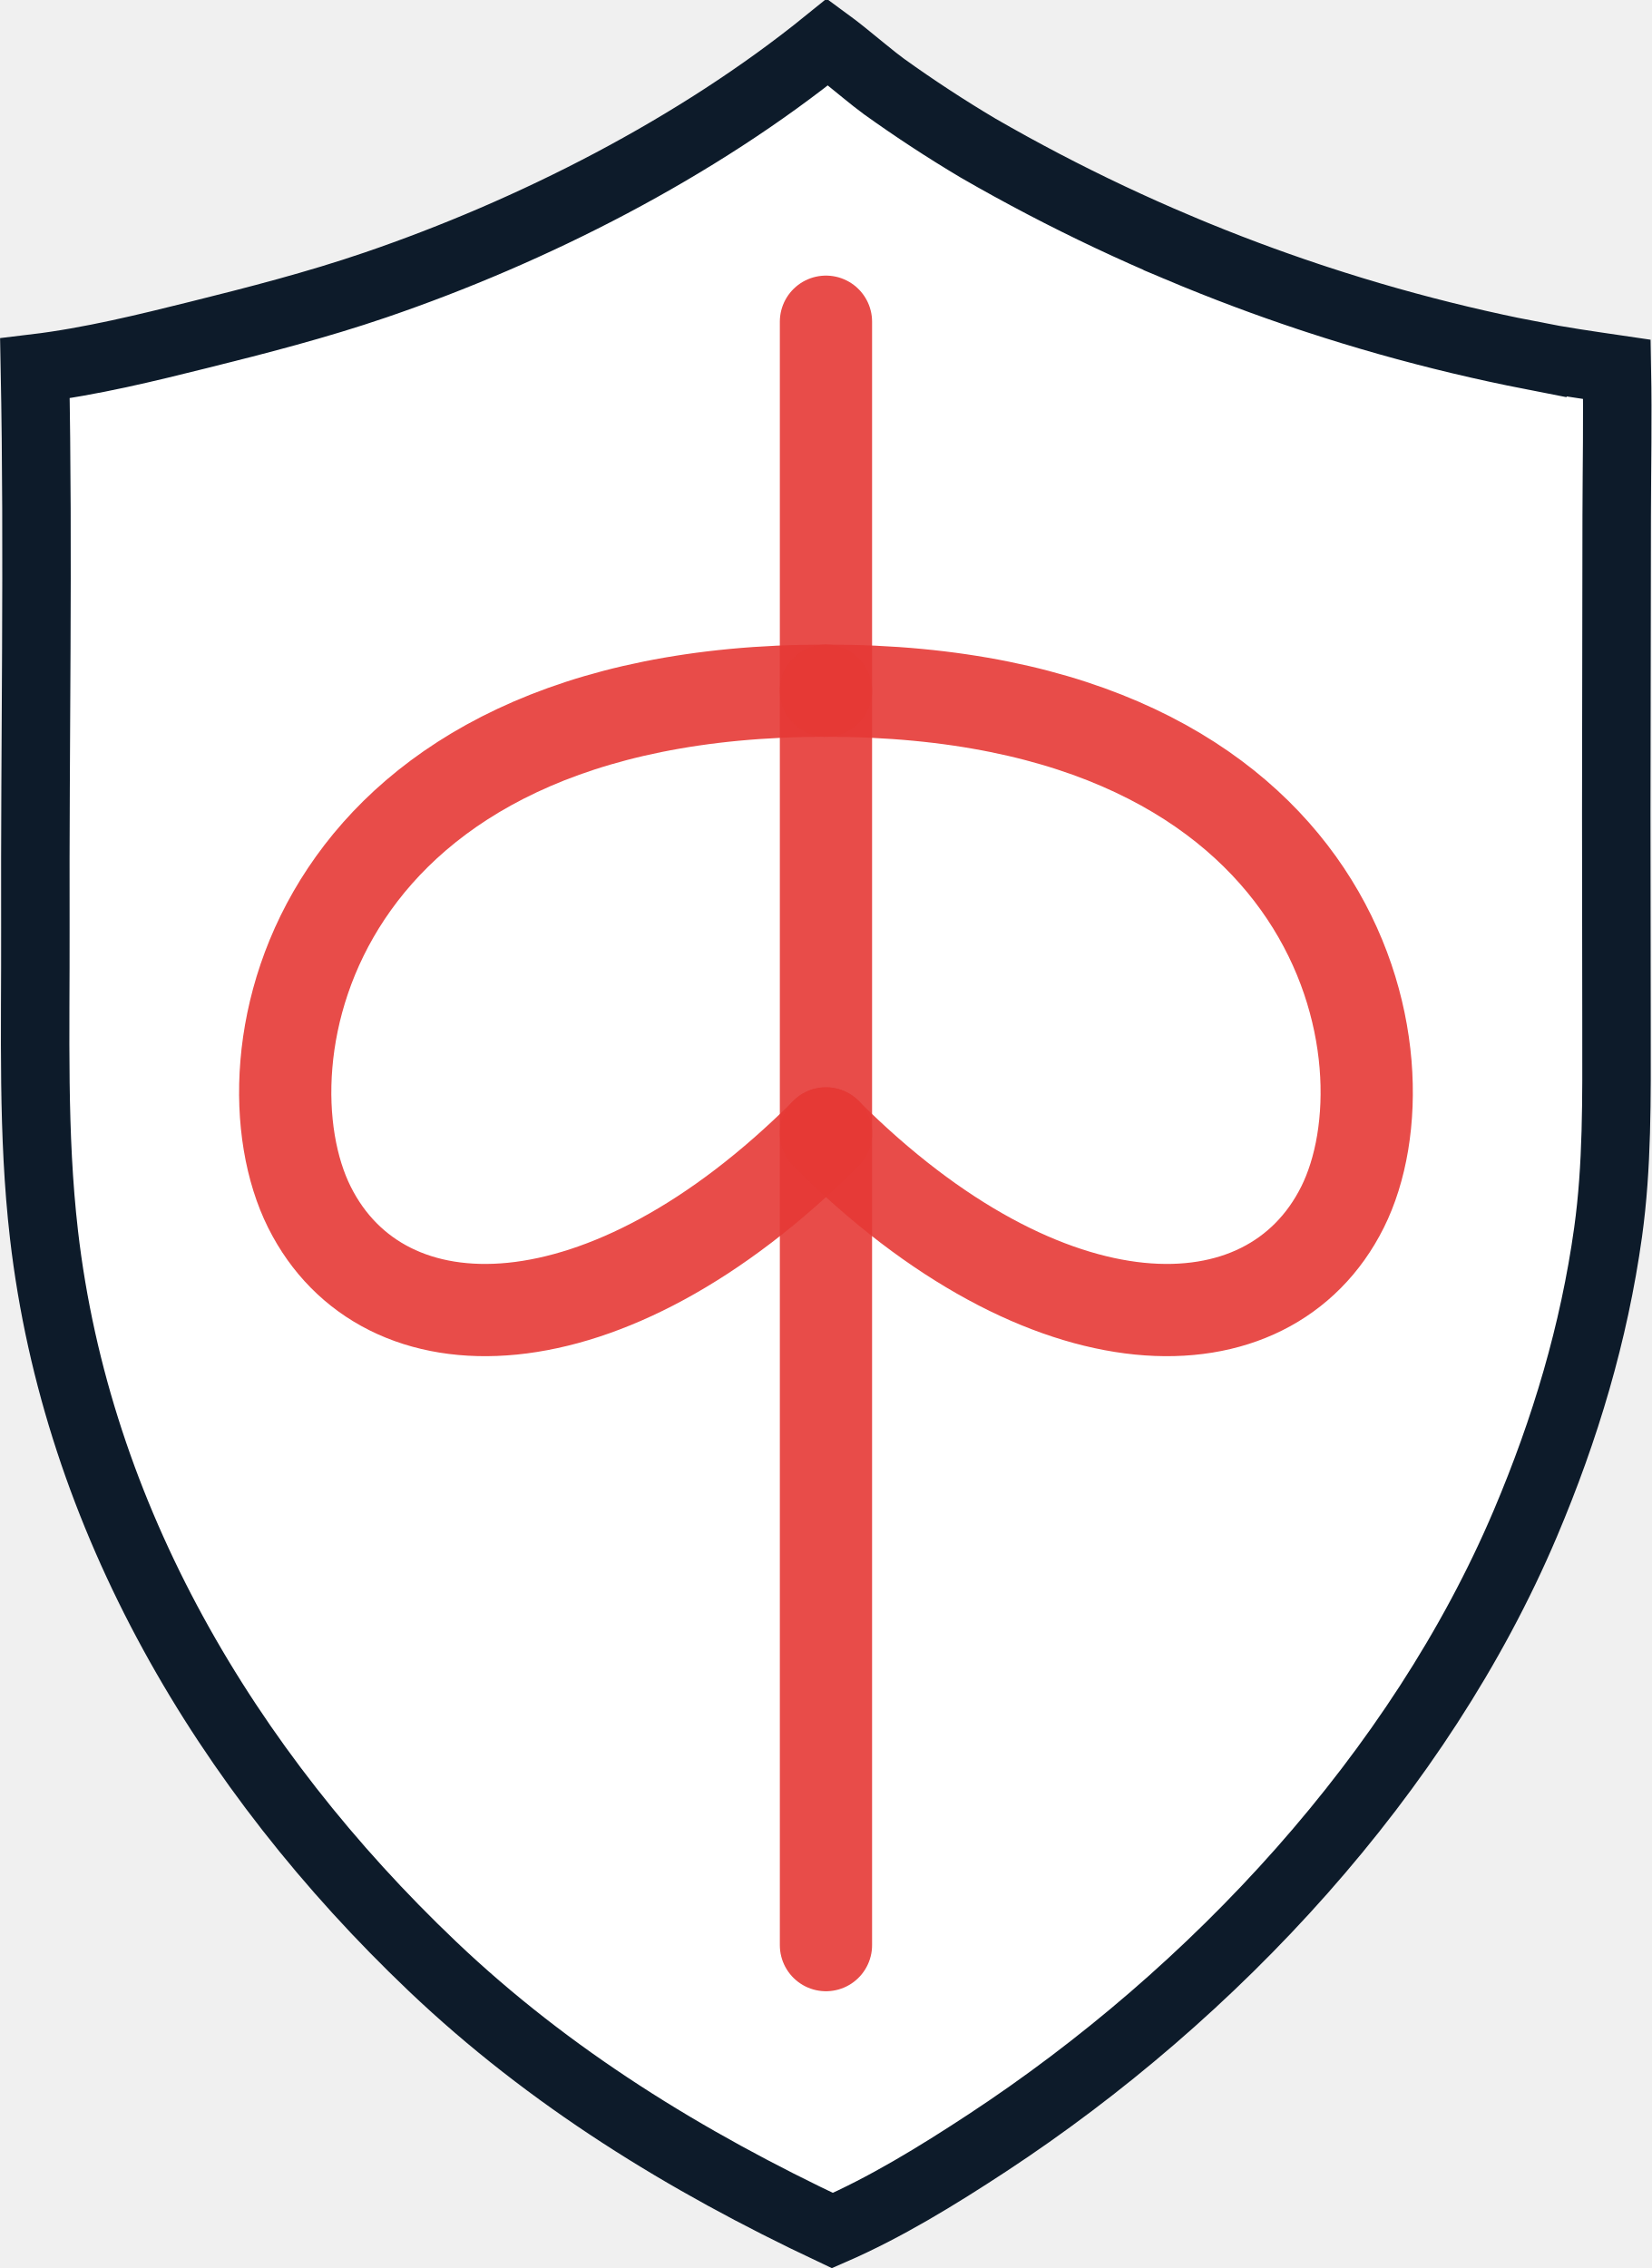
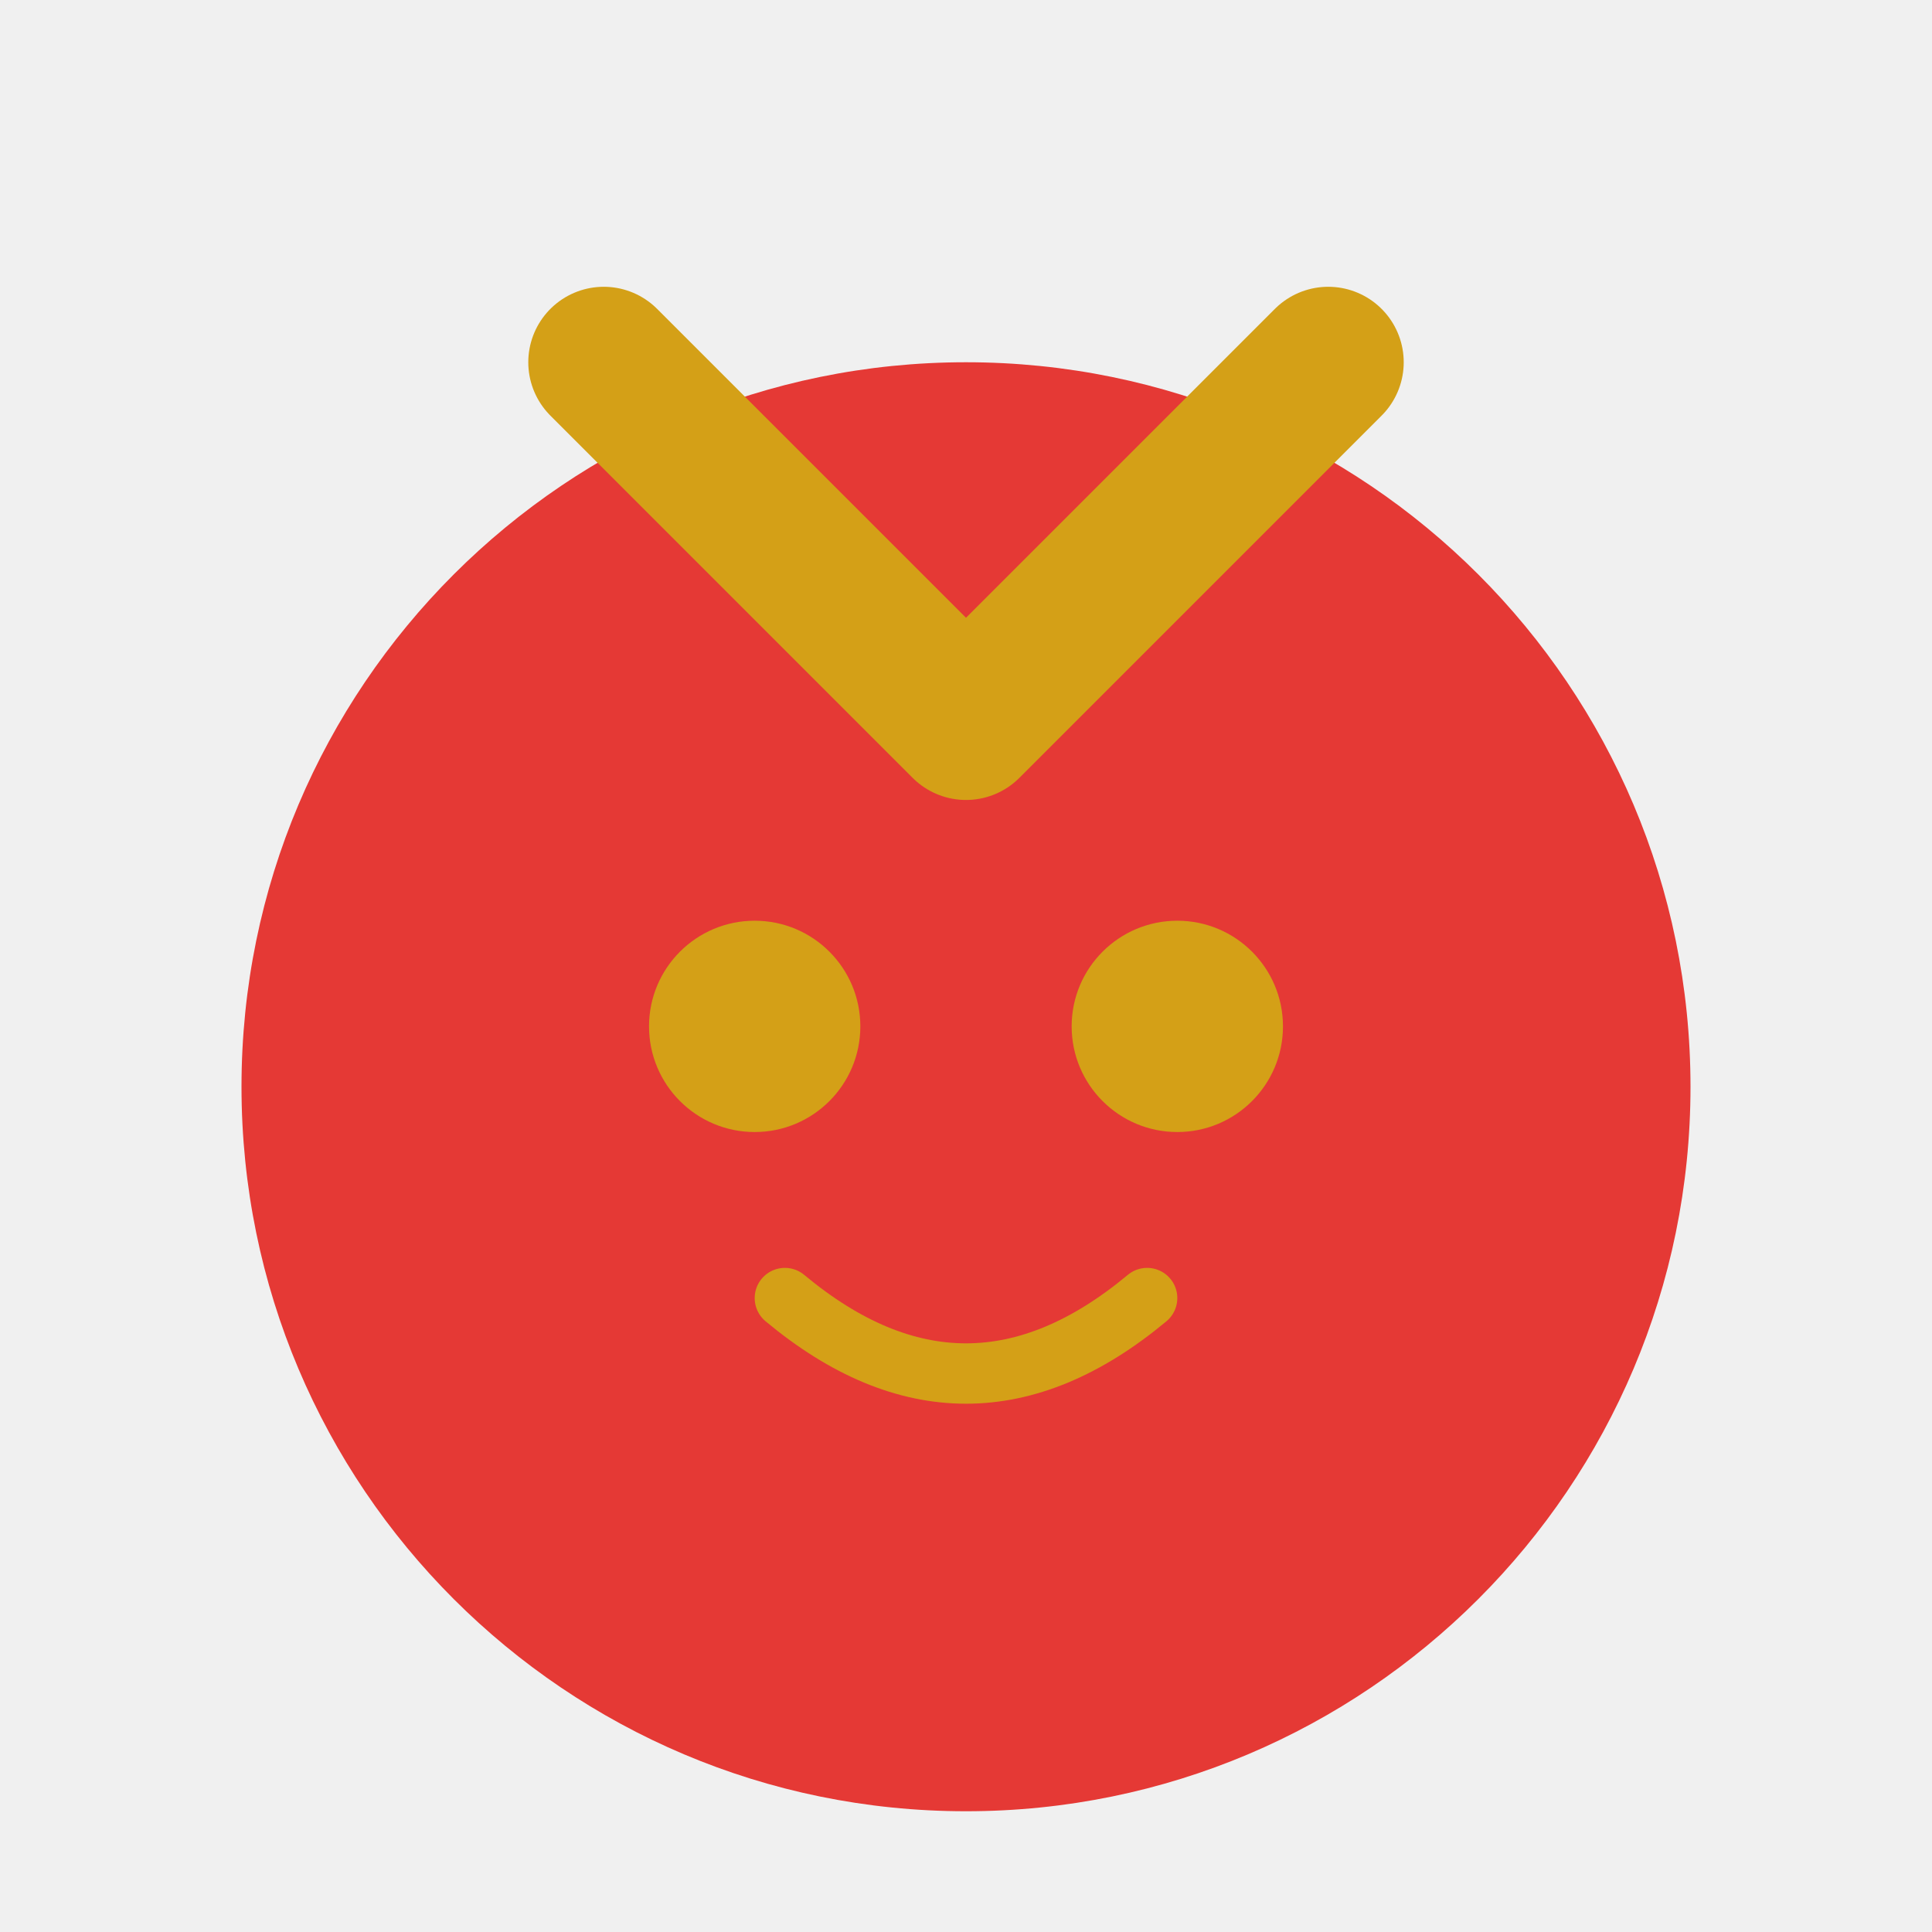
- <svg xmlns="http://www.w3.org/2000/svg" width="724" height="994" viewBox="0 0 724 994" fill="none">
-   <path d="M362.719 18.358C364.642 19.767 366.884 21.488 369.419 23.514C375.194 28.128 382.587 34.397 387.449 37.924L387.48 37.947L387.512 37.97C400.821 47.52 414.515 56.485 428.592 64.863L428.679 64.915L428.767 64.966C438.17 70.391 447.68 75.618 457.297 80.649C466.916 85.683 476.635 90.513 486.453 95.144C496.27 99.773 506.177 104.199 516.178 108.419V108.42C526.178 112.642 536.262 116.656 546.427 120.462C555.323 123.792 564.276 126.96 573.284 129.966L577.147 131.244C587.46 134.627 597.84 137.796 608.285 140.75C618.732 143.705 629.234 146.44 639.789 148.961C650.346 151.482 660.953 153.785 671.607 155.868V155.867C683.864 158.299 696.562 160.105 708.641 161.879C709.036 183.031 708.607 204.303 708.553 226.126V226.141L708.362 356.469V356.508L708.469 450.742C708.499 481.566 708.831 511.058 704.787 540.057V540.058C698.637 584.169 686.054 626.315 668.542 667.63C622.168 777.039 532.245 873.798 432.71 939.168C410.695 953.626 388.032 967.504 364.825 977.594C300.253 947.152 240.799 910.579 189.531 861.794C98.983 775.632 33.638 665.193 19.283 541.134C14.169 496.93 15.631 452.887 15.501 406.655C15.273 325.542 16.896 243.265 15.299 161.456C39.88 158.506 64.804 152.313 86.953 146.803C112.573 140.429 138.927 133.648 164.577 124.885C233.346 101.389 305.138 65.012 362.719 18.358Z" fill="white" stroke="#0D1B2A" stroke-width="30" />
-   <path opacity="0.9" d="M361.996 141V852.491" stroke="#E53935" stroke-width="40.426" stroke-linecap="round" />
-   <path opacity="0.9" d="M362.005 302.702C135.621 302.702 103.281 464.405 135.621 529.086C167.962 593.767 264.983 593.767 362.005 496.745" stroke="#E53935" stroke-width="40.426" stroke-linecap="round" stroke-linejoin="round" />
-   <path opacity="0.9" d="M361.996 302.702C588.379 302.702 620.72 464.405 588.379 529.086C556.039 593.767 459.018 593.767 361.996 496.745" stroke="#E53935" stroke-width="40.426" stroke-linecap="round" stroke-linejoin="round" />
+ <svg xmlns="http://www.w3.org/2000/svg" viewBox="0 0 128 128" width="128" height="128">
+   <circle cx="64" cy="72" r="48" fill="#E53935" />
+   <path d="M40 24 L64 48 L88 24" fill="none" stroke="#D4A017" stroke-width="10" stroke-linecap="round" stroke-linejoin="round" />
+   <circle cx="50" cy="68" r="7" fill="#D4A017" />
+   <circle cx="78" cy="68" r="7" fill="#D4A017" />
+   <path d="M52 86 Q64 96 76 86" fill="none" stroke="#D4A017" stroke-width="4" stroke-linecap="round" />
</svg>
